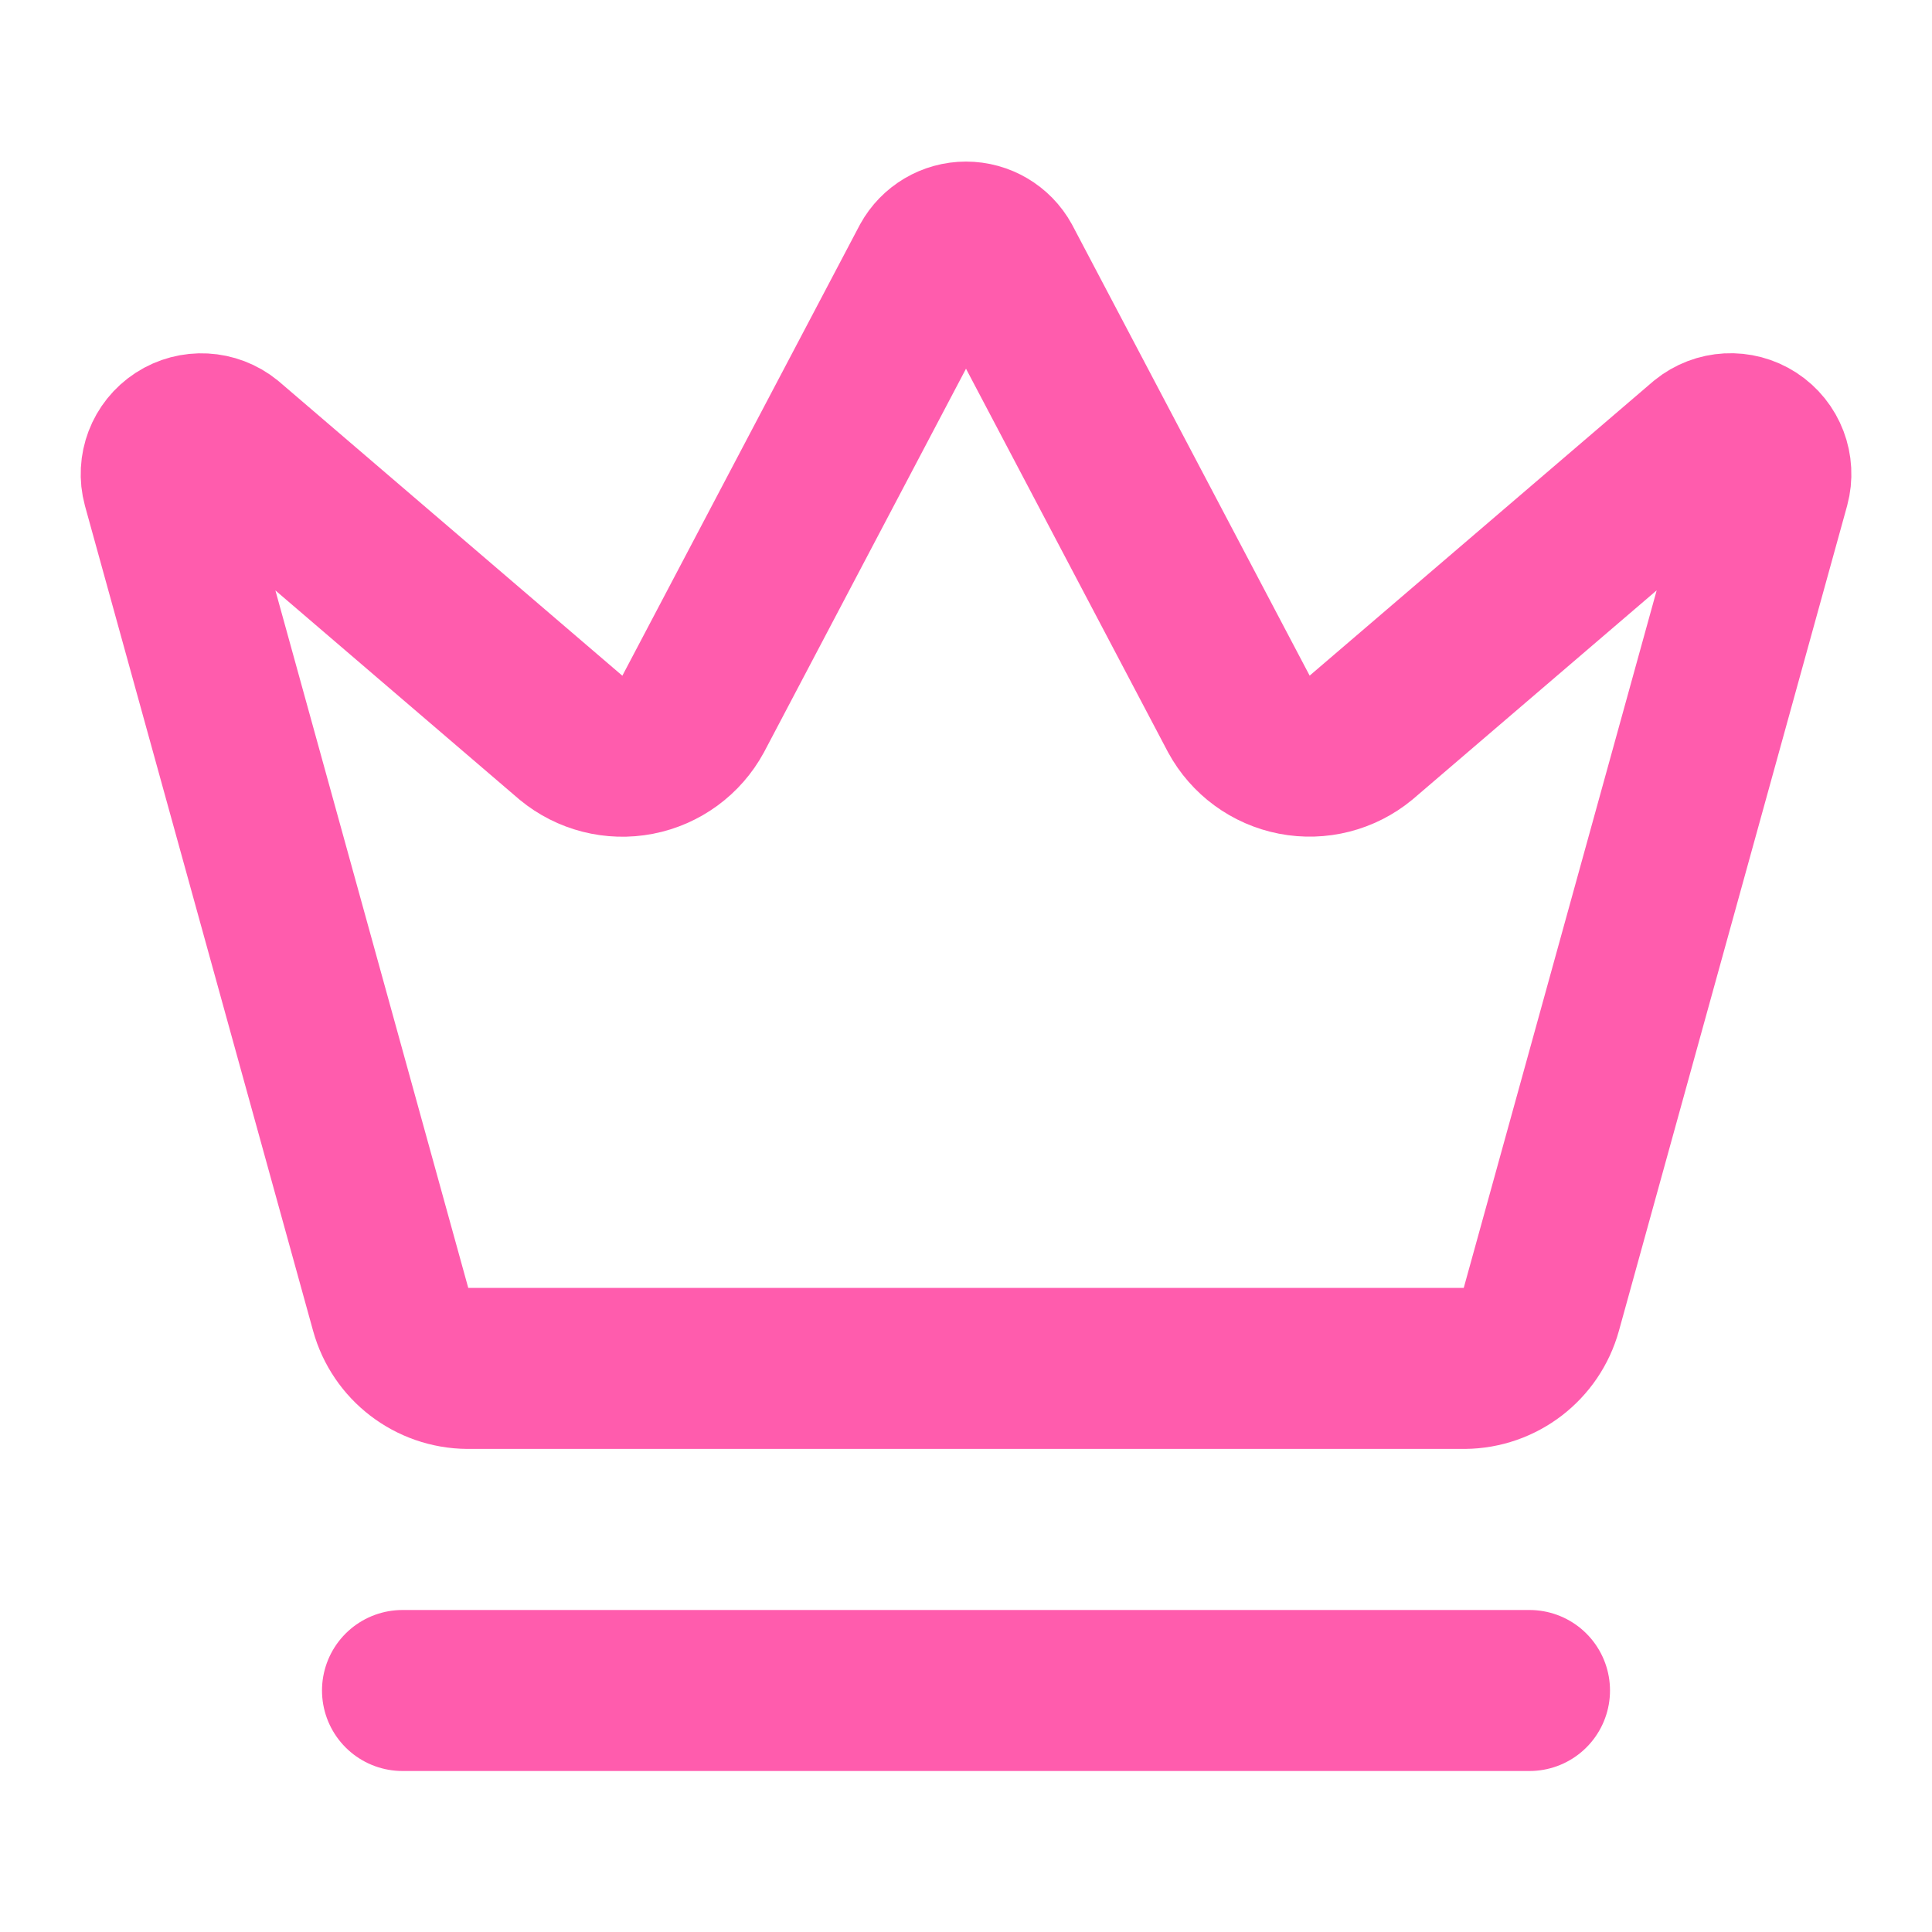
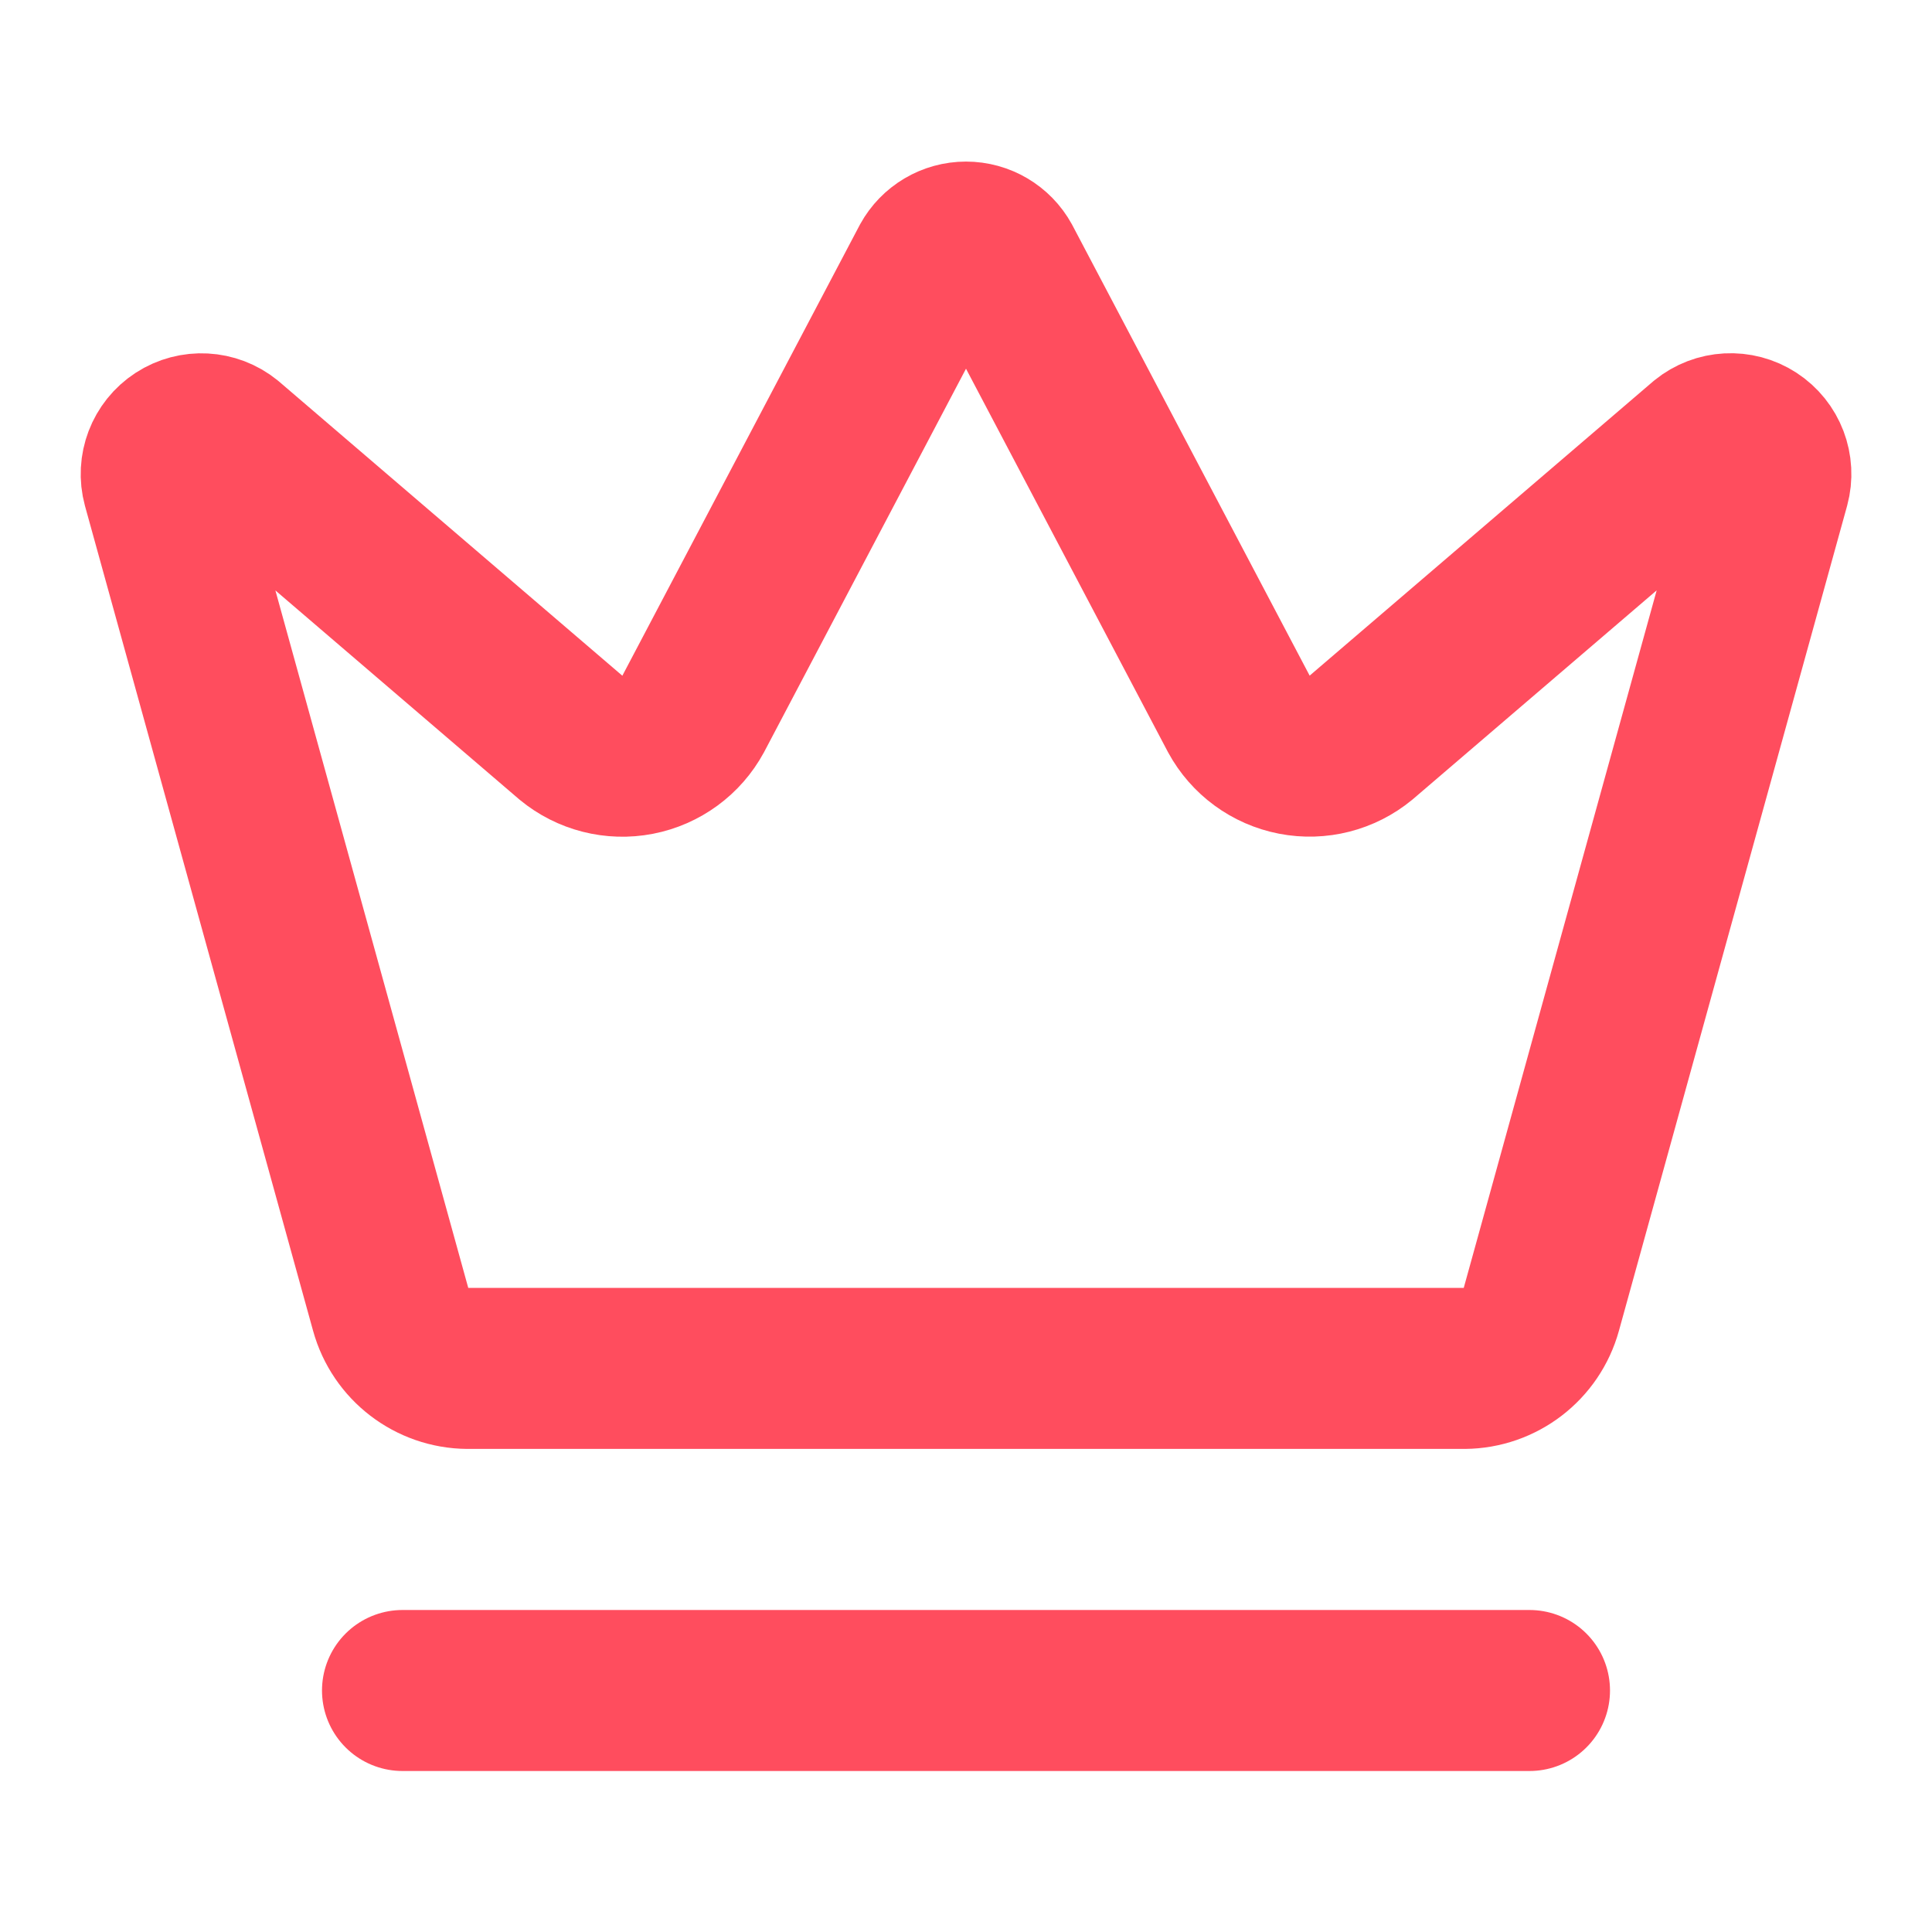
- <svg xmlns="http://www.w3.org/2000/svg" width="24" height="24" viewBox="0 0 24 24" fill="none" stroke="#ff5cad" stroke-width="2" stroke-linecap="round" stroke-linejoin="round" class="lucide lucide-crown-icon lucide-crown">
+ <svg xmlns="http://www.w3.org/2000/svg" width="24" height="24" viewBox="0 0 24 24" fill="none" stroke="#ff4d5e" stroke-width="2" stroke-linecap="round" stroke-linejoin="round" class="lucide lucide-crown-icon lucide-crown">
  <path d="M11.562 3.266a.5.5 0 0 1 .876 0L15.39 8.87a1 1 0 0 0 1.516.294L21.183 5.5a.5.5 0 0 1 .798.519l-2.834 10.246a1 1 0 0 1-.956.734H5.81a1 1 0 0 1-.957-.734L2.02 6.02a.5.5 0 0 1 .798-.519l4.276 3.664a1 1 0 0 0 1.516-.294z" />
  <path d="M5 21h14" />
</svg>
